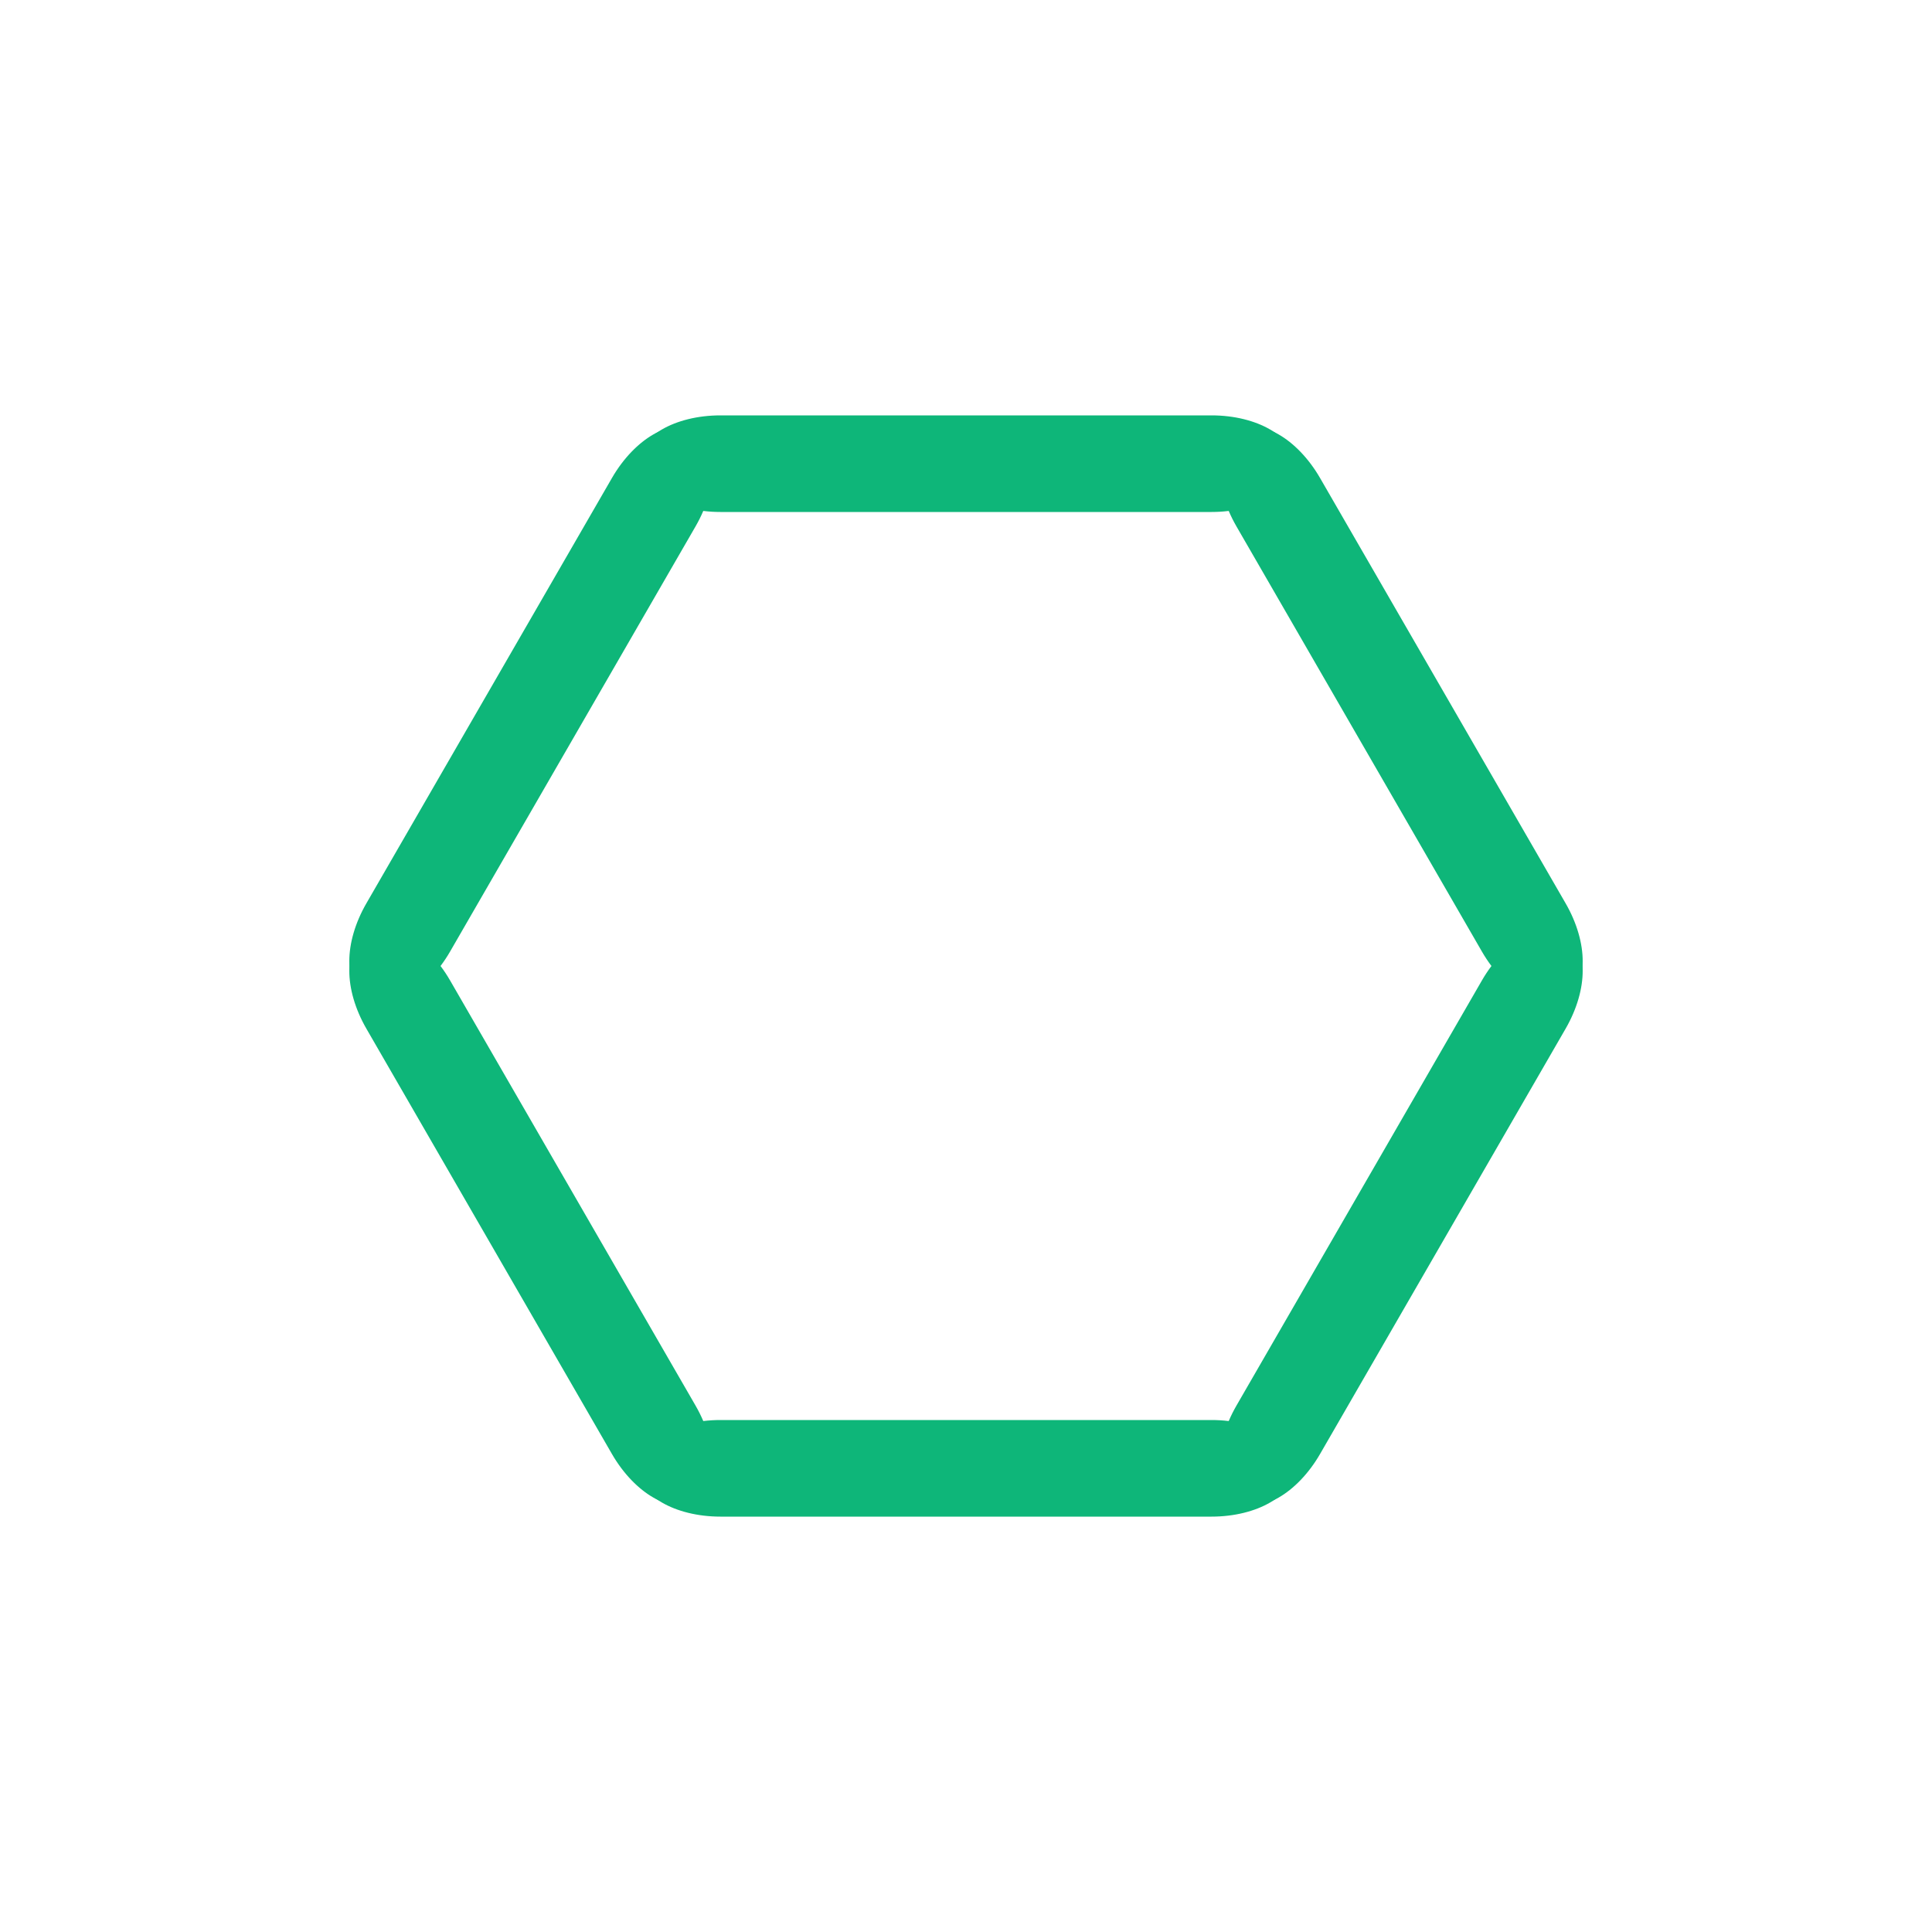
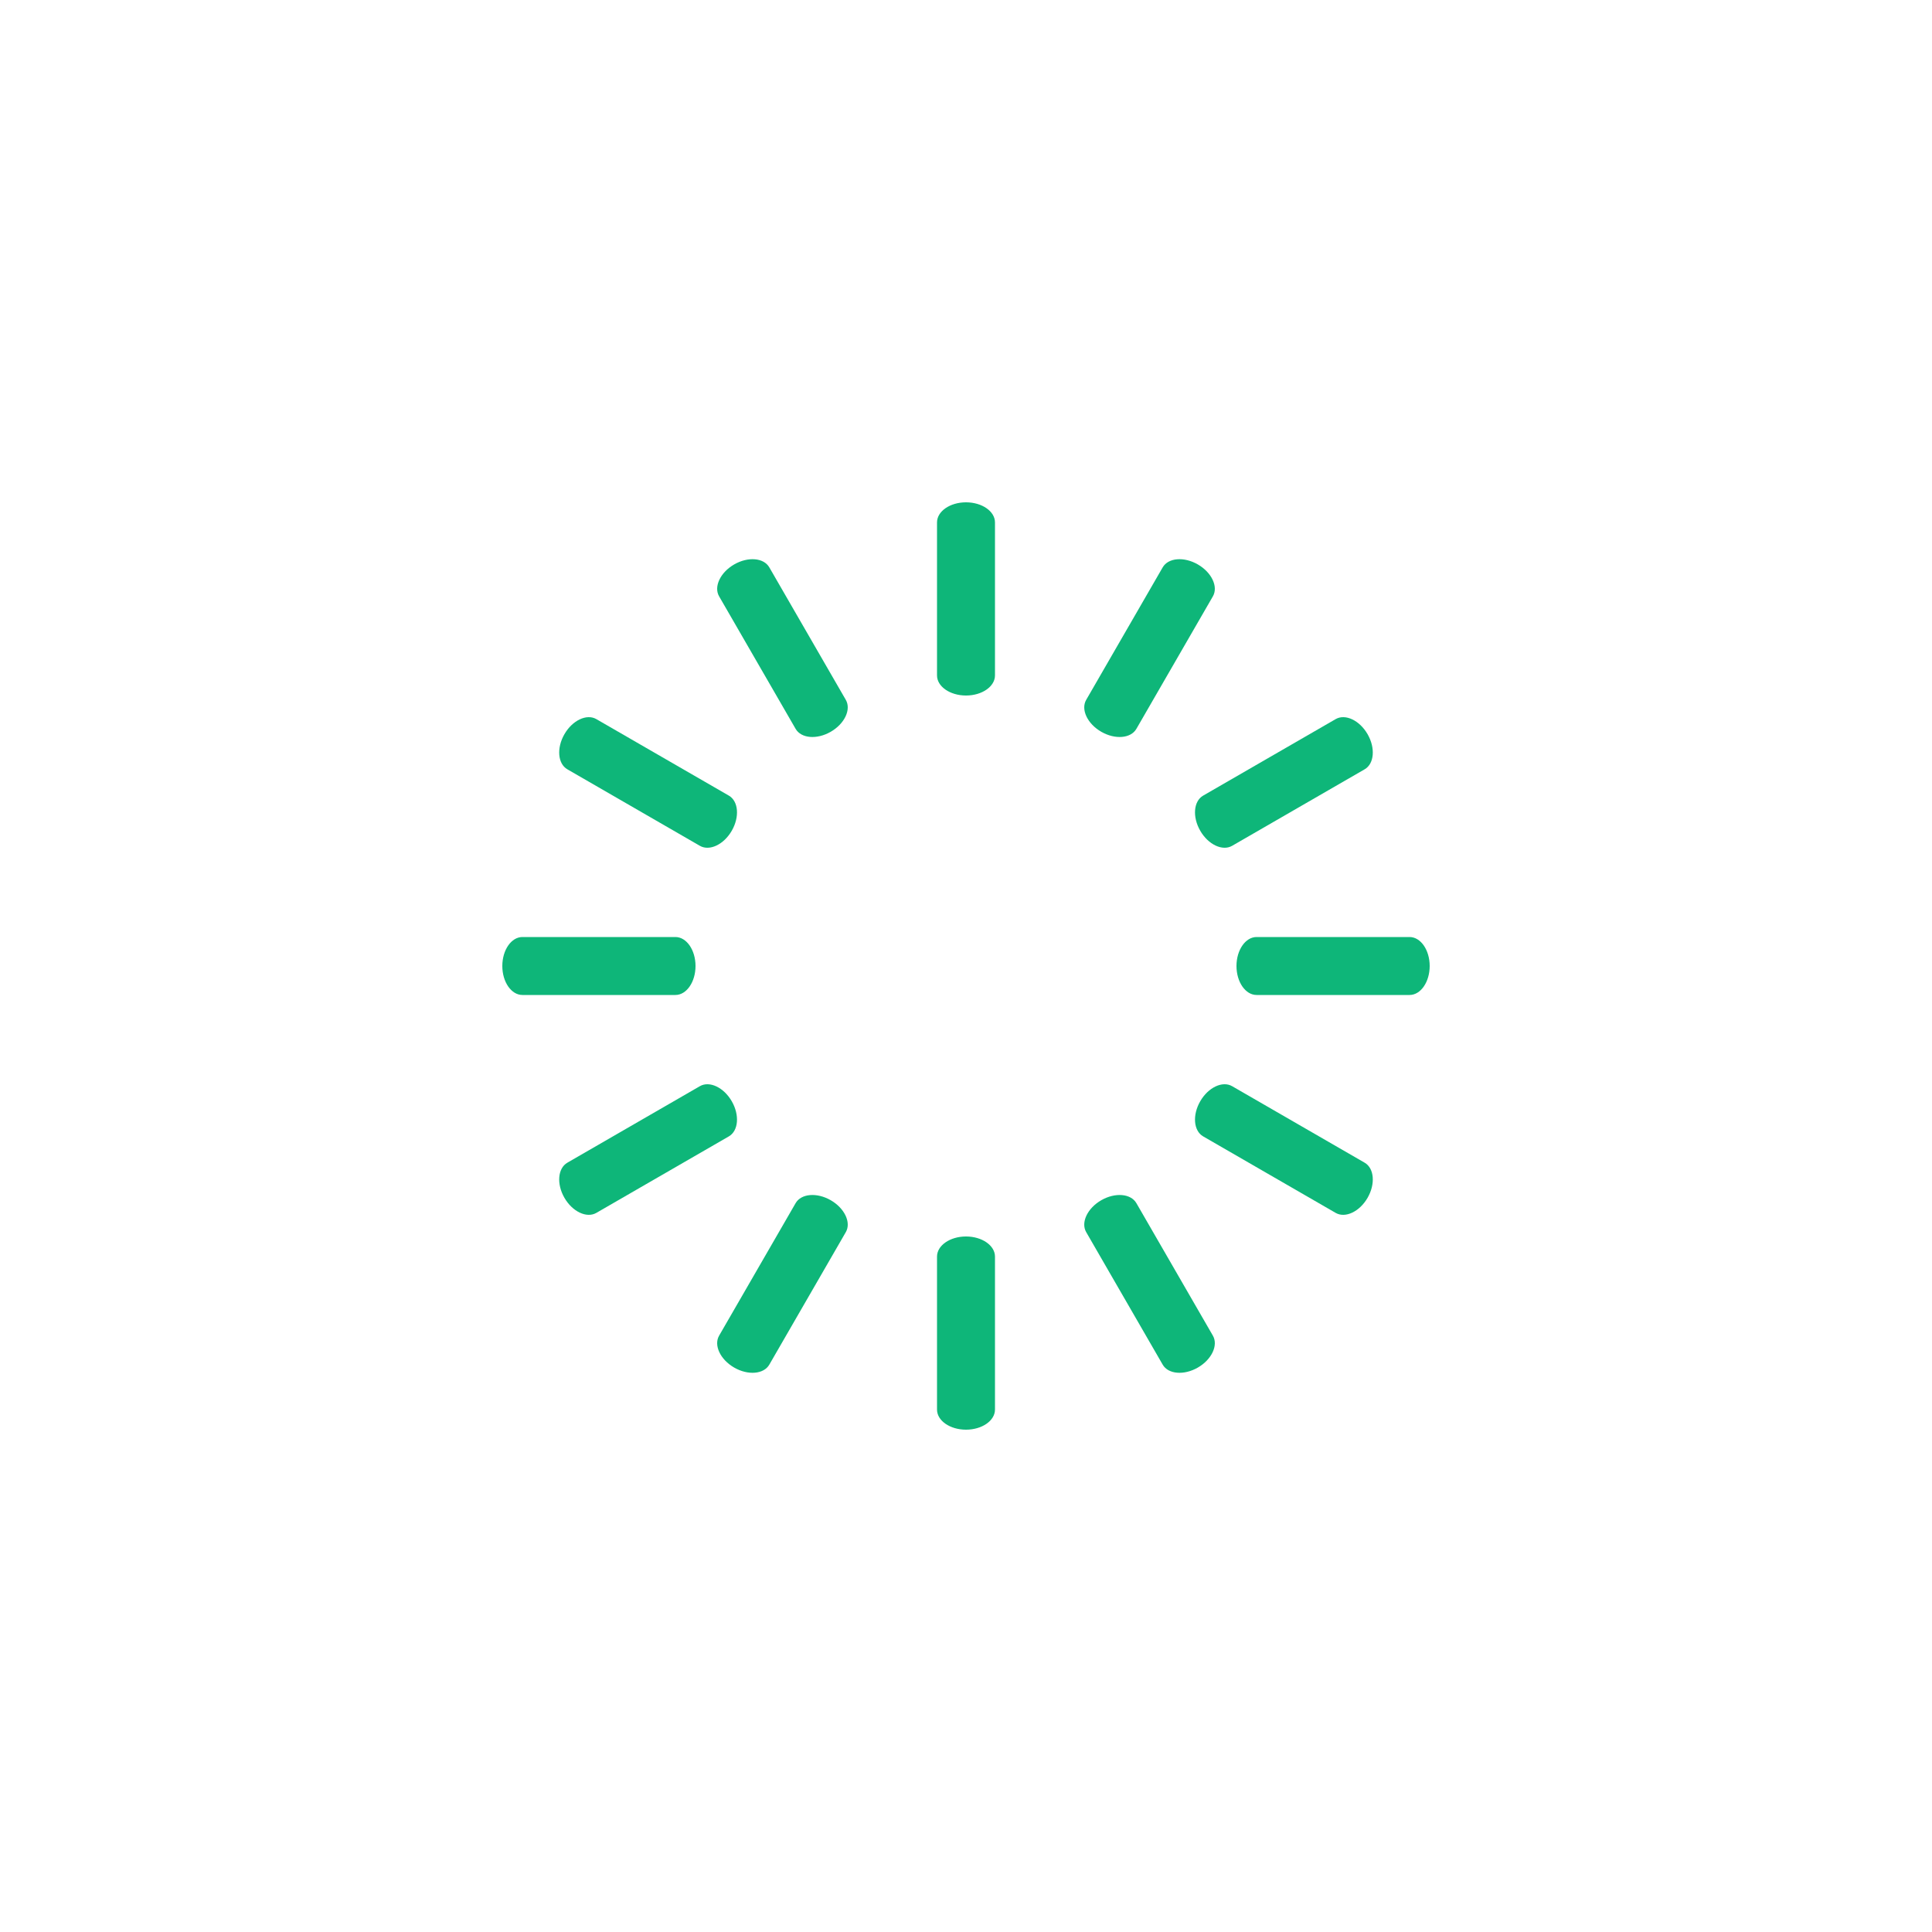
- <svg xmlns="http://www.w3.org/2000/svg" class="lds-spinner" width="200px" height="200px" viewBox="0 0 100 100" preserveAspectRatio="xMidYMid" style="animation-play-state: running; animation-delay: 0s; background: none;">
-   <g transform="rotate(0 50 50)" style="animation-play-state: running; animation-delay: 0s;">
-     <rect x="33" y="21.5" rx="4.29" ry="2.795" width="34" height="5" fill="#0eb679" style="animation-play-state: running; animation-delay: 0s;">
-       <animate attributeName="opacity" values="1;0" keyTimes="0;1" dur="0.8s" begin="-0.667s" repeatCount="indefinite" style="animation-play-state: running; animation-delay: 0s;" />
+ <svg xmlns="http://www.w3.org/2000/svg" class="lds-spinner" width="200px" height="200px" viewBox="0 0 100 100" preserveAspectRatio="xMidYMid" style="background: none;">
+   <g transform="rotate(0 50 50)">
+     <rect x="48.5" y="26" rx="1.94" ry="1.04" width="3" height="10" fill="#0eb679">
+       <animate attributeName="opacity" values="1;0" keyTimes="0;1" dur="1s" begin="-0.917s" repeatCount="indefinite" />
    </rect>
  </g>
-   <g transform="rotate(60 50 50)" style="animation-play-state: running; animation-delay: 0s;">
-     <rect x="33" y="21.5" rx="4.29" ry="2.795" width="34" height="5" fill="#0eb679" style="animation-play-state: running; animation-delay: 0s;">
-       <animate attributeName="opacity" values="1;0" keyTimes="0;1" dur="0.8s" begin="-0.533s" repeatCount="indefinite" style="animation-play-state: running; animation-delay: 0s;" />
+   <g transform="rotate(30 50 50)">
+     <rect x="48.5" y="26" rx="1.94" ry="1.04" width="3" height="10" fill="#0eb679">
+       <animate attributeName="opacity" values="1;0" keyTimes="0;1" dur="1s" begin="-0.833s" repeatCount="indefinite" />
    </rect>
  </g>
-   <g transform="rotate(120 50 50)" style="animation-play-state: running; animation-delay: 0s;">
-     <rect x="33" y="21.5" rx="4.29" ry="2.795" width="34" height="5" fill="#0eb679" style="animation-play-state: running; animation-delay: 0s;">
-       <animate attributeName="opacity" values="1;0" keyTimes="0;1" dur="0.8s" begin="-0.4s" repeatCount="indefinite" style="animation-play-state: running; animation-delay: 0s;" />
+   <g transform="rotate(60 50 50)">
+     <rect x="48.5" y="26" rx="1.94" ry="1.04" width="3" height="10" fill="#0eb679">
+       <animate attributeName="opacity" values="1;0" keyTimes="0;1" dur="1s" begin="-0.75s" repeatCount="indefinite" />
    </rect>
  </g>
-   <g transform="rotate(180 50 50)" style="animation-play-state: running; animation-delay: 0s;">
-     <rect x="33" y="21.5" rx="4.29" ry="2.795" width="34" height="5" fill="#0eb679" style="animation-play-state: running; animation-delay: 0s;">
-       <animate attributeName="opacity" values="1;0" keyTimes="0;1" dur="0.8s" begin="-0.267s" repeatCount="indefinite" style="animation-play-state: running; animation-delay: 0s;" />
+   <g transform="rotate(90 50 50)">
+     <rect x="48.5" y="26" rx="1.94" ry="1.04" width="3" height="10" fill="#0eb679">
+       <animate attributeName="opacity" values="1;0" keyTimes="0;1" dur="1s" begin="-0.667s" repeatCount="indefinite" />
    </rect>
  </g>
-   <g transform="rotate(240 50 50)" style="animation-play-state: running; animation-delay: 0s;">
-     <rect x="33" y="21.5" rx="4.29" ry="2.795" width="34" height="5" fill="#0eb679" style="animation-play-state: running; animation-delay: 0s;">
-       <animate attributeName="opacity" values="1;0" keyTimes="0;1" dur="0.8s" begin="-0.133s" repeatCount="indefinite" style="animation-play-state: running; animation-delay: 0s;" />
+   <g transform="rotate(120 50 50)">
+     <rect x="48.5" y="26" rx="1.94" ry="1.04" width="3" height="10" fill="#0eb679">
+       <animate attributeName="opacity" values="1;0" keyTimes="0;1" dur="1s" begin="-0.583s" repeatCount="indefinite" />
    </rect>
  </g>
-   <g transform="rotate(300 50 50)" style="animation-play-state: running; animation-delay: 0s;">
-     <rect x="33" y="21.5" rx="4.29" ry="2.795" width="34" height="5" fill="#0eb679" style="animation-play-state: running; animation-delay: 0s;">
-       <animate attributeName="opacity" values="1;0" keyTimes="0;1" dur="0.8s" begin="0s" repeatCount="indefinite" style="animation-play-state: running; animation-delay: 0s;" />
+   <g transform="rotate(150 50 50)">
+     <rect x="48.5" y="26" rx="1.94" ry="1.04" width="3" height="10" fill="#0eb679">
+       <animate attributeName="opacity" values="1;0" keyTimes="0;1" dur="1s" begin="-0.5s" repeatCount="indefinite" />
+     </rect>
+   </g>
+   <g transform="rotate(180 50 50)">
+     <rect x="48.5" y="26" rx="1.94" ry="1.04" width="3" height="10" fill="#0eb679">
+       <animate attributeName="opacity" values="1;0" keyTimes="0;1" dur="1s" begin="-0.417s" repeatCount="indefinite" />
+     </rect>
+   </g>
+   <g transform="rotate(210 50 50)">
+     <rect x="48.5" y="26" rx="1.94" ry="1.04" width="3" height="10" fill="#0eb679">
+       <animate attributeName="opacity" values="1;0" keyTimes="0;1" dur="1s" begin="-0.333s" repeatCount="indefinite" />
+     </rect>
+   </g>
+   <g transform="rotate(240 50 50)">
+     <rect x="48.5" y="26" rx="1.94" ry="1.04" width="3" height="10" fill="#0eb679">
+       <animate attributeName="opacity" values="1;0" keyTimes="0;1" dur="1s" begin="-0.25s" repeatCount="indefinite" />
+     </rect>
+   </g>
+   <g transform="rotate(270 50 50)">
+     <rect x="48.5" y="26" rx="1.94" ry="1.04" width="3" height="10" fill="#0eb679">
+       <animate attributeName="opacity" values="1;0" keyTimes="0;1" dur="1s" begin="-0.167s" repeatCount="indefinite" />
+     </rect>
+   </g>
+   <g transform="rotate(300 50 50)">
+     <rect x="48.5" y="26" rx="1.94" ry="1.04" width="3" height="10" fill="#0eb679">
+       <animate attributeName="opacity" values="1;0" keyTimes="0;1" dur="1s" begin="-0.083s" repeatCount="indefinite" />
+     </rect>
+   </g>
+   <g transform="rotate(330 50 50)">
+     <rect x="48.5" y="26" rx="1.94" ry="1.04" width="3" height="10" fill="#0eb679">
+       <animate attributeName="opacity" values="1;0" keyTimes="0;1" dur="1s" begin="0s" repeatCount="indefinite" />
    </rect>
  </g>
</svg>
